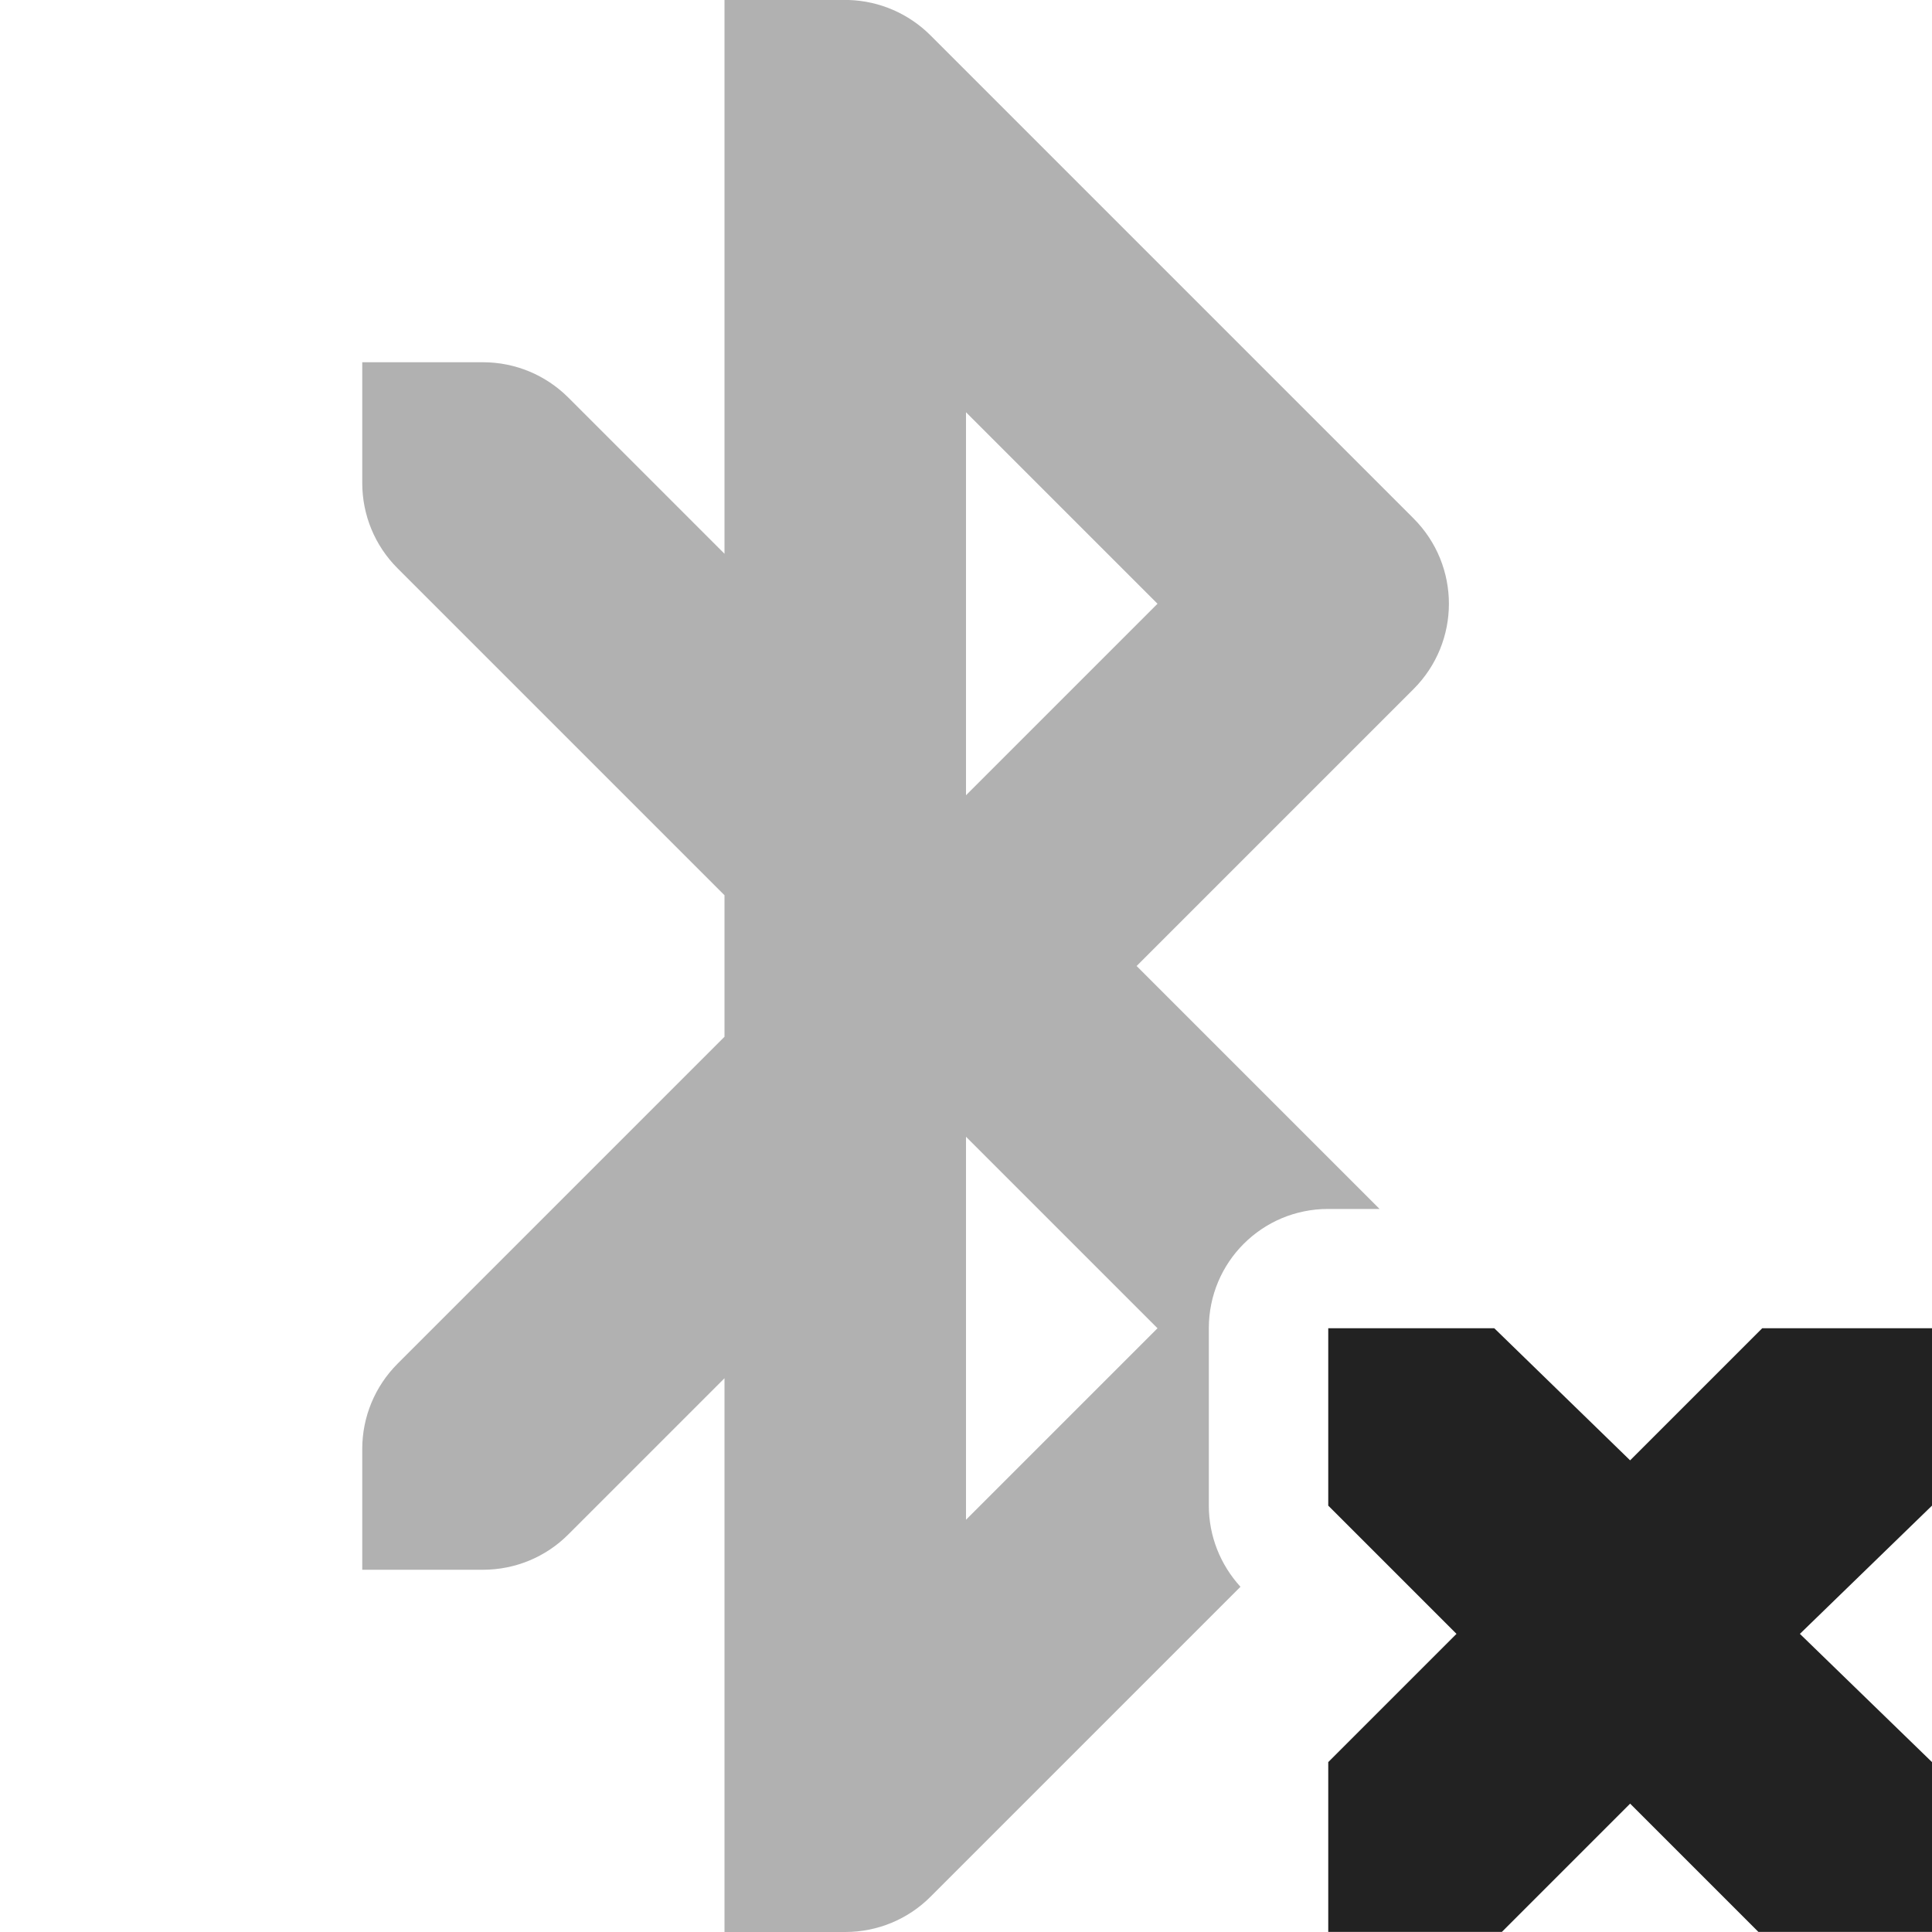
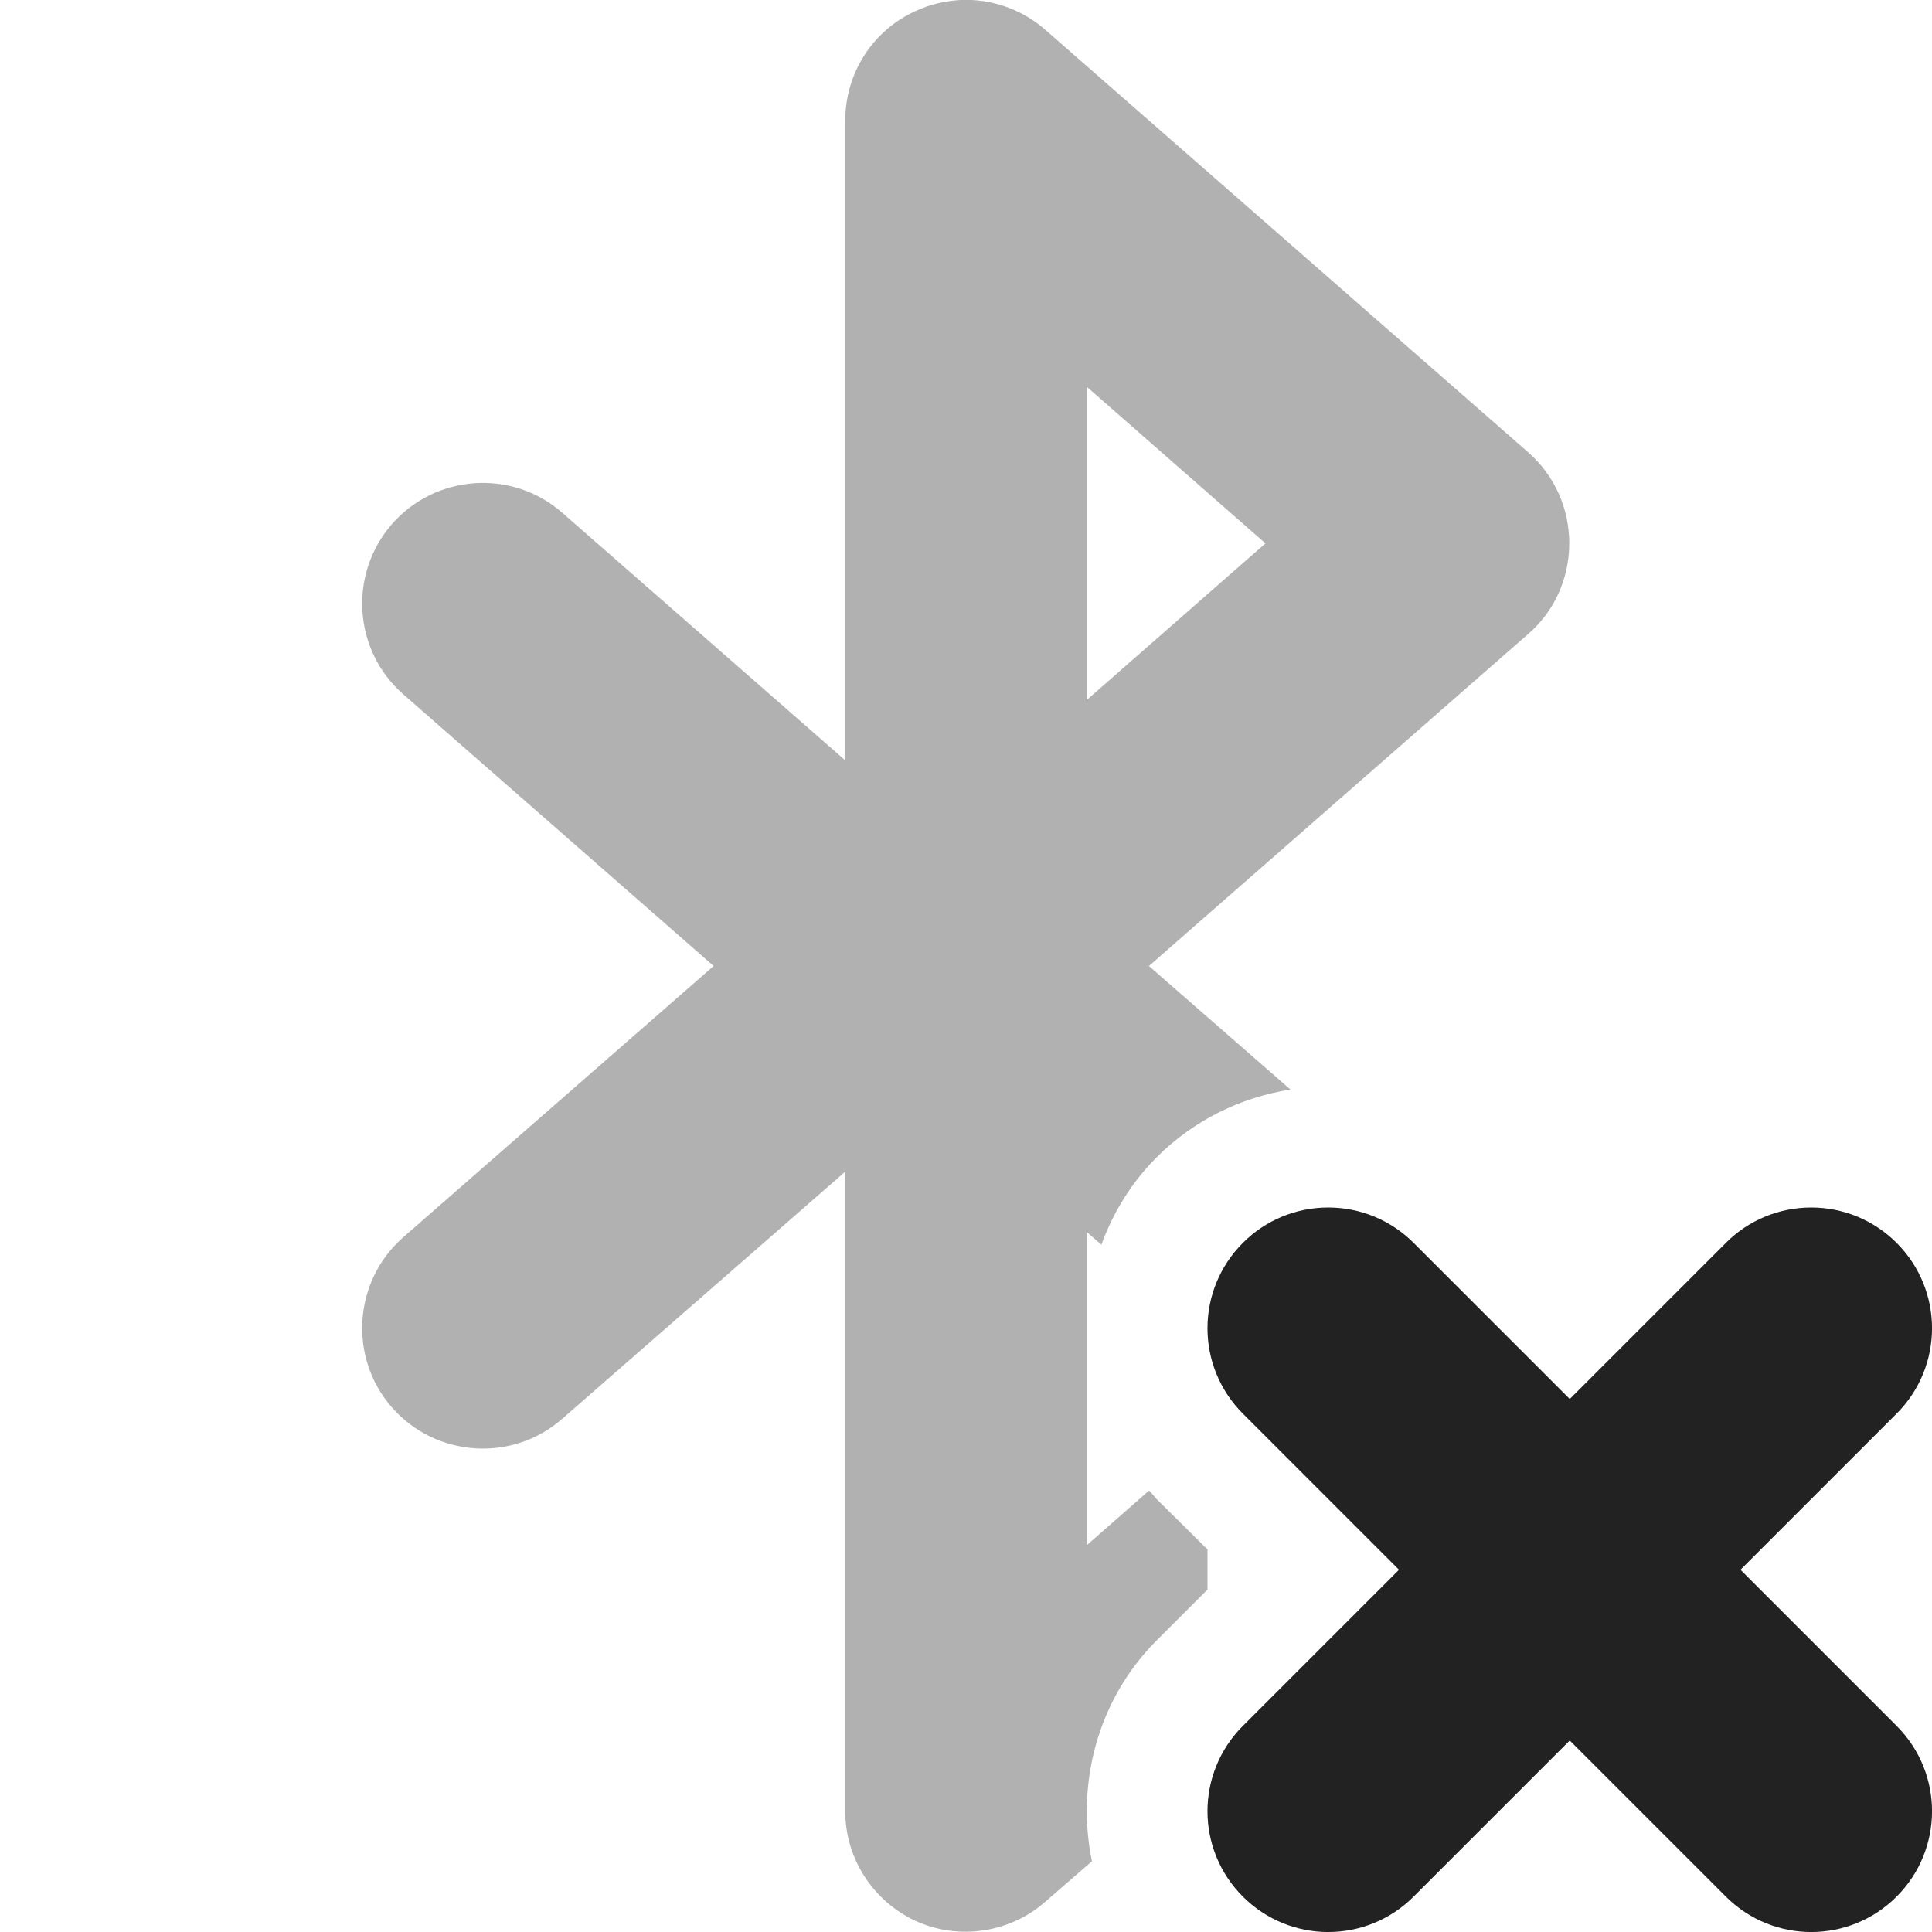
<svg xmlns="http://www.w3.org/2000/svg" height="16px" viewBox="0 0 16 16" width="16px">
  <g fill="#222222">
-     <path d="m 6 0 v 4.586 l -1.293 -1.293 c -0.188 -0.188 -0.441 -0.293 -0.707 -0.293 h -1 v 1 c 0 0.266 0.105 0.52 0.293 0.707 l 2.707 2.707 v 1.172 l -2.707 2.707 c -0.188 0.188 -0.293 0.441 -0.293 0.707 v 1 h 0.969 h 0.031 c 0.266 0 0.52 -0.105 0.707 -0.293 l 1.293 -1.293 v 4.586 h 1 c 0.266 0 0.52 -0.105 0.707 -0.293 l 2.566 -2.566 c -0.168 -0.184 -0.262 -0.422 -0.262 -0.672 v -1.469 c 0 -0.547 0.441 -0.988 0.988 -0.988 h 0.426 l -2.012 -2.012 l 2.293 -2.293 c 0.391 -0.391 0.391 -1.023 0 -1.414 l -4 -4 c -0.18 -0.18 -0.422 -0.285 -0.676 -0.293 c -0.012 0 -0.02 0 -0.031 0 z m 2 3.414 l 1.586 1.586 l -1.586 1.586 z m 0 6 l 1.586 1.586 l -1.586 1.586 z m 0 0" fill-opacity="0.349" />
-     <path d="m 11 11 h 1.375 l 1.125 1.094 l 1.094 -1.094 h 1.406 v 1.469 l -1.094 1.062 l 1.094 1.062 v 1.406 h -1.438 l -1.062 -1.062 l -1.062 1.062 h -1.438 v -1.406 l 1.062 -1.062 l -1.062 -1.062 z m 0 0" />
+     <path d="m 7.953 0 c -0.125 0.008 -0.25 0.035 -0.367 0.09 c -0.359 0.16 -0.586 0.516 -0.586 0.91 v 5.297 l -2.344 -2.051 c -0.414 -0.363 -1.047 -0.32 -1.41 0.094 c -0.363 0.418 -0.32 1.047 0.094 1.41 l 2.57 2.25 l -2.57 2.246 c -0.414 0.363 -0.457 0.996 -0.094 1.41 c 0.363 0.414 0.996 0.457 1.41 0.094 l 2.344 -2.047 v 5.297 c 0 0.391 0.23 0.746 0.586 0.91 c 0.355 0.16 0.777 0.098 1.07 -0.16 l 0.387 -0.336 c -0.133 -0.641 0.047 -1.34 0.535 -1.828 l 0.422 -0.422 v -0.332 l -0.422 -0.418 c -0.02 -0.023 -0.039 -0.047 -0.062 -0.07 l -0.516 0.453 v -2.594 l 0.121 0.105 c 0.098 -0.266 0.246 -0.512 0.457 -0.723 c 0.305 -0.305 0.691 -0.496 1.109 -0.562 l -1.172 -1.023 l 3.141 -2.75 c 0.219 -0.188 0.34 -0.465 0.34 -0.75 c 0 -0.289 -0.121 -0.562 -0.34 -0.754 l -4 -3.5 c -0.191 -0.168 -0.445 -0.258 -0.703 -0.246 z m 1.047 3.203 l 1.48 1.297 l -1.48 1.297 z m 0 0" fill-opacity="0.349" />
+     <path d="m 11 10 c -0.266 0 -0.52 0.105 -0.707 0.293 c -0.391 0.391 -0.391 1.023 0 1.414 l 1.293 1.293 l -1.293 1.293 c -0.391 0.391 -0.391 1.023 0 1.414 s 1.023 0.391 1.414 0 l 1.293 -1.293 l 1.293 1.293 c 0.391 0.391 1.023 0.391 1.414 0 s 0.391 -1.023 0 -1.414 l -1.293 -1.293 l 1.293 -1.293 c 0.391 -0.391 0.391 -1.023 0 -1.414 c -0.188 -0.188 -0.441 -0.293 -0.707 -0.293 s -0.52 0.105 -0.707 0.293 l -1.293 1.293 l -1.293 -1.293 c -0.188 -0.188 -0.441 -0.293 -0.707 -0.293 z m 0 0" />
  </g>
</svg>
